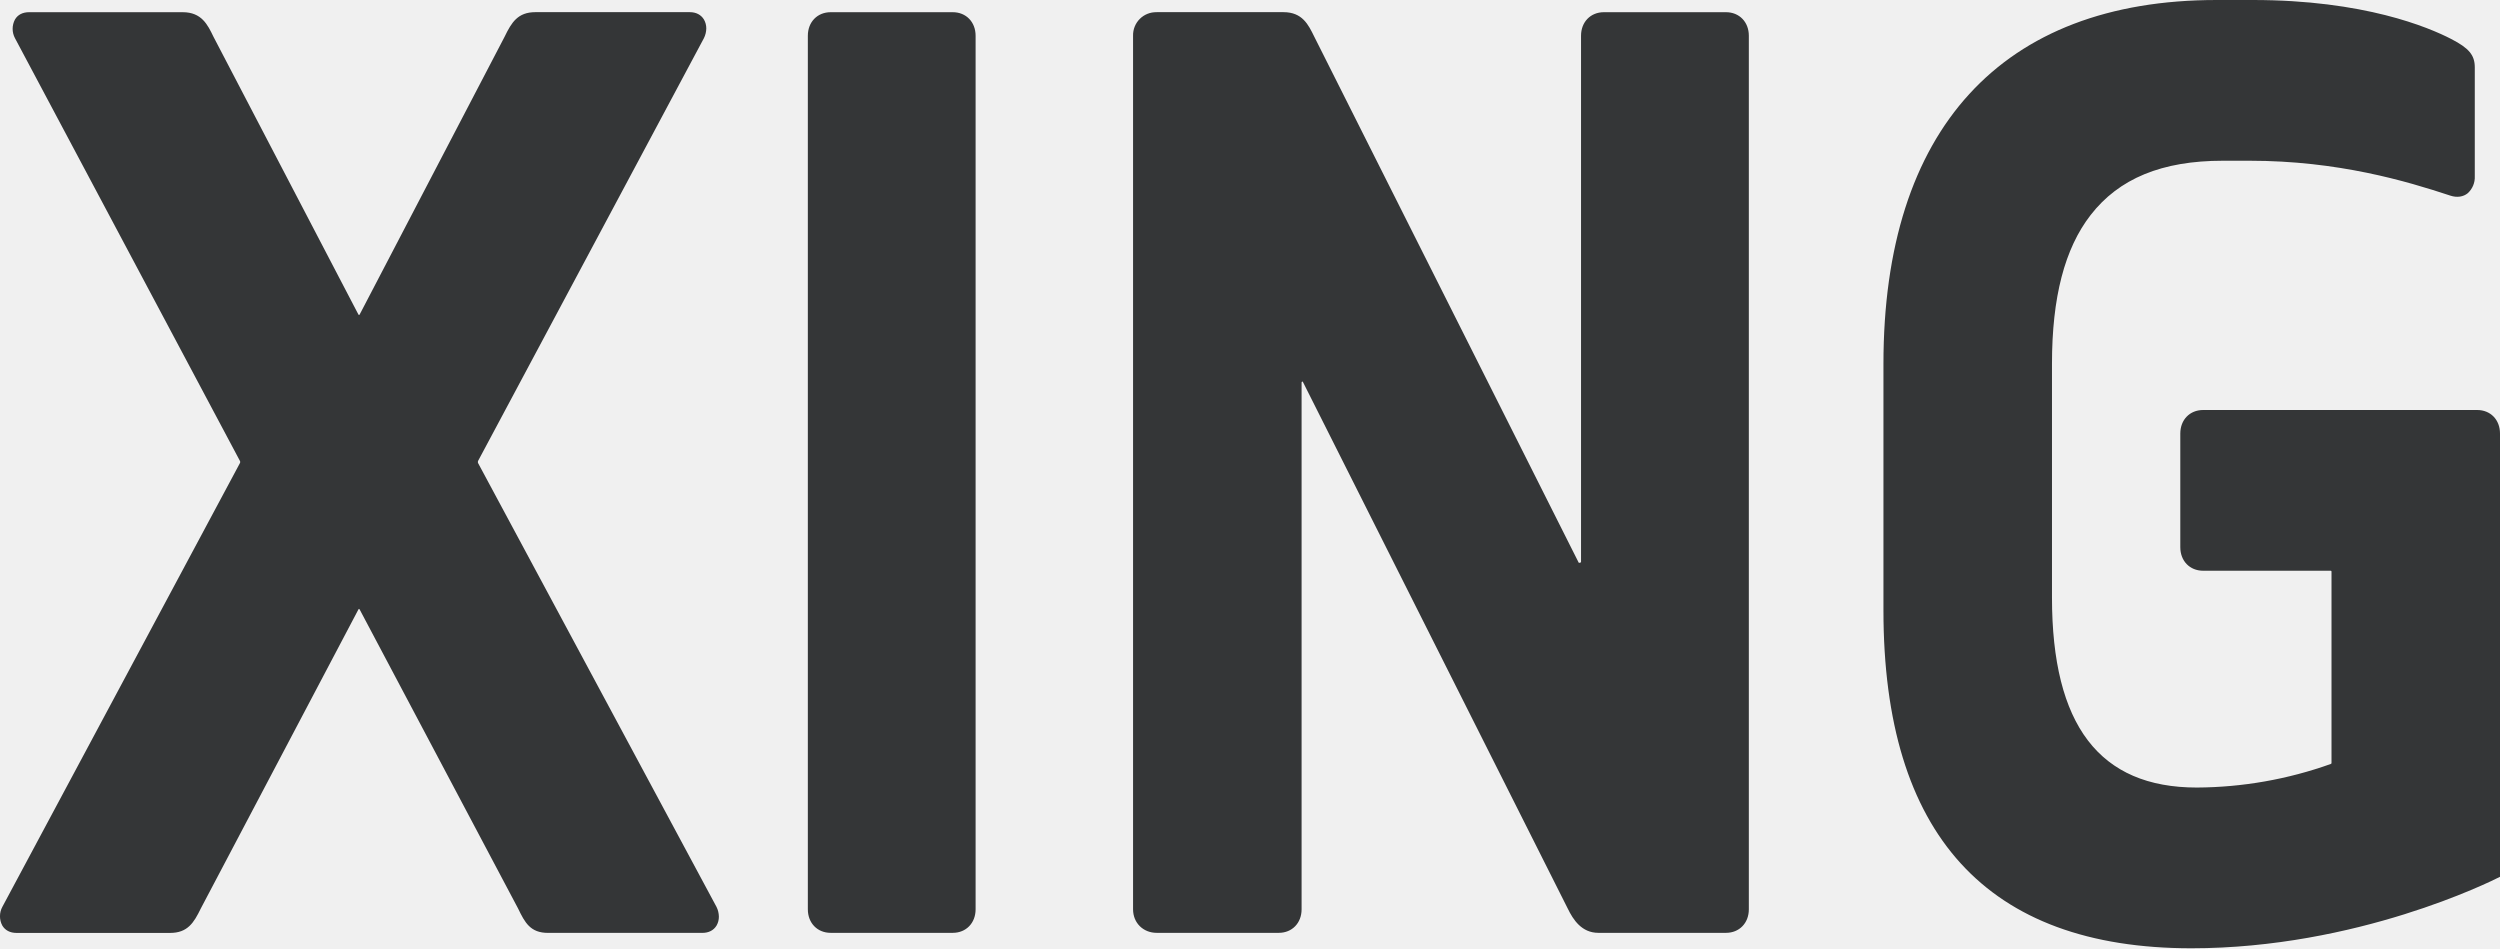
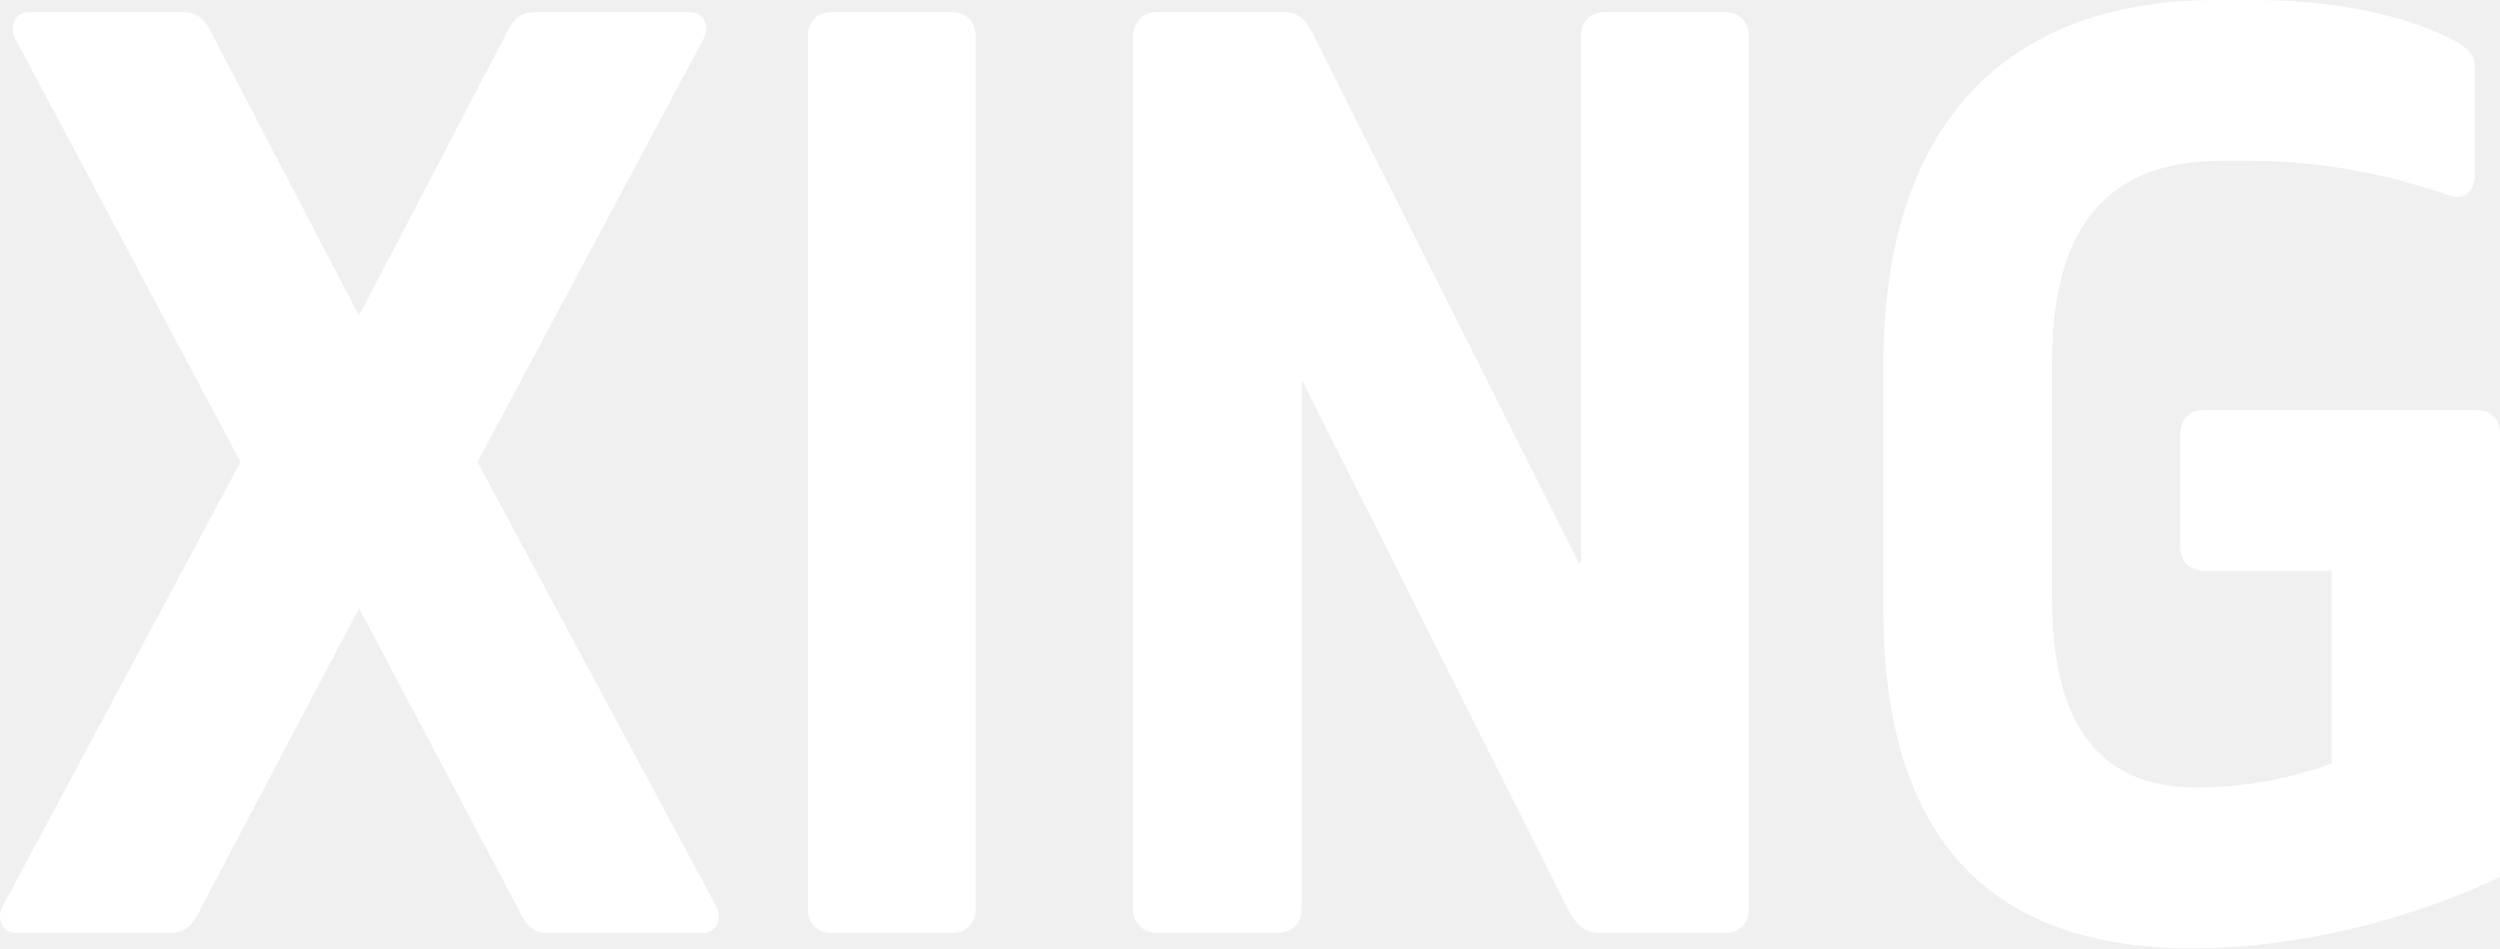
<svg xmlns="http://www.w3.org/2000/svg" width="58" height="22" viewBox="0 0 58 22">
-   <path d="M51.424 0c-4.99 0-7.728 3.002-7.728 8.438v5.726c0 5.193 2.398 7.836 7.143 7.836 3.837 0 6.944-1.547 7.161-1.658V10.058c0-.32-.22-.546-.53-.546h-6.357c-.31 0-.53.227-.53.546v2.637c0 .32.22.546.53.546h2.96c.012 0 .018.006.018.02v4.444c0 .01-.01.016-.019.02a9.38 9.38 0 01-3.105.546c-2.261 0-3.361-1.447-3.361-4.408V8.438c0-1.539.293-2.67.895-3.447.658-.849 1.653-1.262 3.069-1.262h.62c2.056 0 3.643.474 4.66.81.157.052.302.025.401-.056a.5.5 0 00.164-.396V1.563c0-.285-.135-.446-.548-.659C56.342.633 54.847 0 52.264 0h-.84zM.675.283C.528.283.413.34.347.453a.46.46 0 000 .432L5.57 10.7a.066.066 0 010 .037L.054 21.04a.459.459 0 000 .434c.066.11.181.17.33.17h3.561c.408 0 .553-.237.713-.566l3.653-6.931c.004-.008.01-.02.019-.02.008 0 .014.012.018.02l3.672 6.931c.158.329.286.565.694.565h3.58c.148 0 .263-.059.33-.17a.404.404 0 00.054-.207.527.527 0 00-.055-.226l-5.535-10.303c-.002-.003 0-.015 0-.019 0-.003-.002-.015 0-.018L16.331.885a.527.527 0 00.055-.226.41.41 0 00-.055-.207c-.067-.11-.182-.17-.329-.17h-3.58c-.408 0-.554.237-.713.566L8.348 7.289c-.004.007-.01.02-.018.02-.008 0-.015-.013-.019-.02L4.95.848C4.817.572 4.677.283 4.238.283H.675zm18.597 0c-.309 0-.53.227-.53.546v20.267c0 .319.221.546.53.546h2.832c.309 0 .53-.227.53-.546V.829c0-.319-.221-.546-.53-.546h-2.832zm7.563 0a.533.533 0 00-.548.546v20.267c0 .319.239.546.548.546h2.832c.309 0 .53-.227.53-.546V8.872c0-.011.008-.017.018-.02.009-.002.013.01.018.02l6.138 12.205c.126.26.323.565.712.565h2.96c.309 0 .53-.227.53-.546V.829c0-.319-.221-.546-.53-.546H37.21c-.309 0-.53.227-.53.546v12.205c0 .01-.008.017-.018.02-.01.002-.031.008-.036 0L30.489.847c-.135-.275-.274-.565-.713-.565h-2.941z" fill="#343637" fill-rule="nonzero" />
+   <path d="M51.424 0c-4.99 0-7.728 3.002-7.728 8.438v5.726c0 5.193 2.398 7.836 7.143 7.836 3.837 0 6.944-1.547 7.161-1.658V10.058c0-.32-.22-.546-.53-.546h-6.357c-.31 0-.53.227-.53.546v2.637c0 .32.22.546.53.546h2.96c.012 0 .018.006.018.02v4.444c0 .01-.01.016-.019.02a9.38 9.38 0 01-3.105.546c-2.261 0-3.361-1.447-3.361-4.408V8.438c0-1.539.293-2.67.895-3.447.658-.849 1.653-1.262 3.069-1.262h.62c2.056 0 3.643.474 4.66.81.157.052.302.025.401-.056a.5.5 0 00.164-.396V1.563c0-.285-.135-.446-.548-.659C56.342.633 54.847 0 52.264 0h-.84zM.675.283C.528.283.413.34.347.453a.46.46 0 000 .432L5.57 10.7a.066.066 0 010 .037L.054 21.04a.459.459 0 000 .434c.066.11.181.17.33.17h3.561c.408 0 .553-.237.713-.566l3.653-6.931c.004-.008.01-.02.019-.02.008 0 .014.012.018.02l3.672 6.931c.158.329.286.565.694.565h3.58c.148 0 .263-.059.33-.17a.404.404 0 00.054-.207.527.527 0 00-.055-.226l-5.535-10.303c-.002-.003 0-.015 0-.019 0-.003-.002-.015 0-.018L16.331.885a.527.527 0 00.055-.226.41.41 0 00-.055-.207c-.067-.11-.182-.17-.329-.17h-3.58c-.408 0-.554.237-.713.566L8.348 7.289c-.004.007-.01.02-.018.02-.008 0-.015-.013-.019-.02L4.95.848C4.817.572 4.677.283 4.238.283H.675zm18.597 0c-.309 0-.53.227-.53.546v20.267c0 .319.221.546.53.546h2.832c.309 0 .53-.227.53-.546V.829c0-.319-.221-.546-.53-.546h-2.832zm7.563 0a.533.533 0 00-.548.546v20.267c0 .319.239.546.548.546h2.832c.309 0 .53-.227.53-.546V8.872c0-.011.008-.017.018-.02.009-.002.013.01.018.02l6.138 12.205c.126.26.323.565.712.565h2.96c.309 0 .53-.227.53-.546V.829c0-.319-.221-.546-.53-.546H37.21c-.309 0-.53.227-.53.546v12.205c0 .01-.008.017-.018.02-.01.002-.031.008-.036 0L30.489.847c-.135-.275-.274-.565-.713-.565h-2.941z" fill="white" fill-rule="nonzero" />
</svg>
